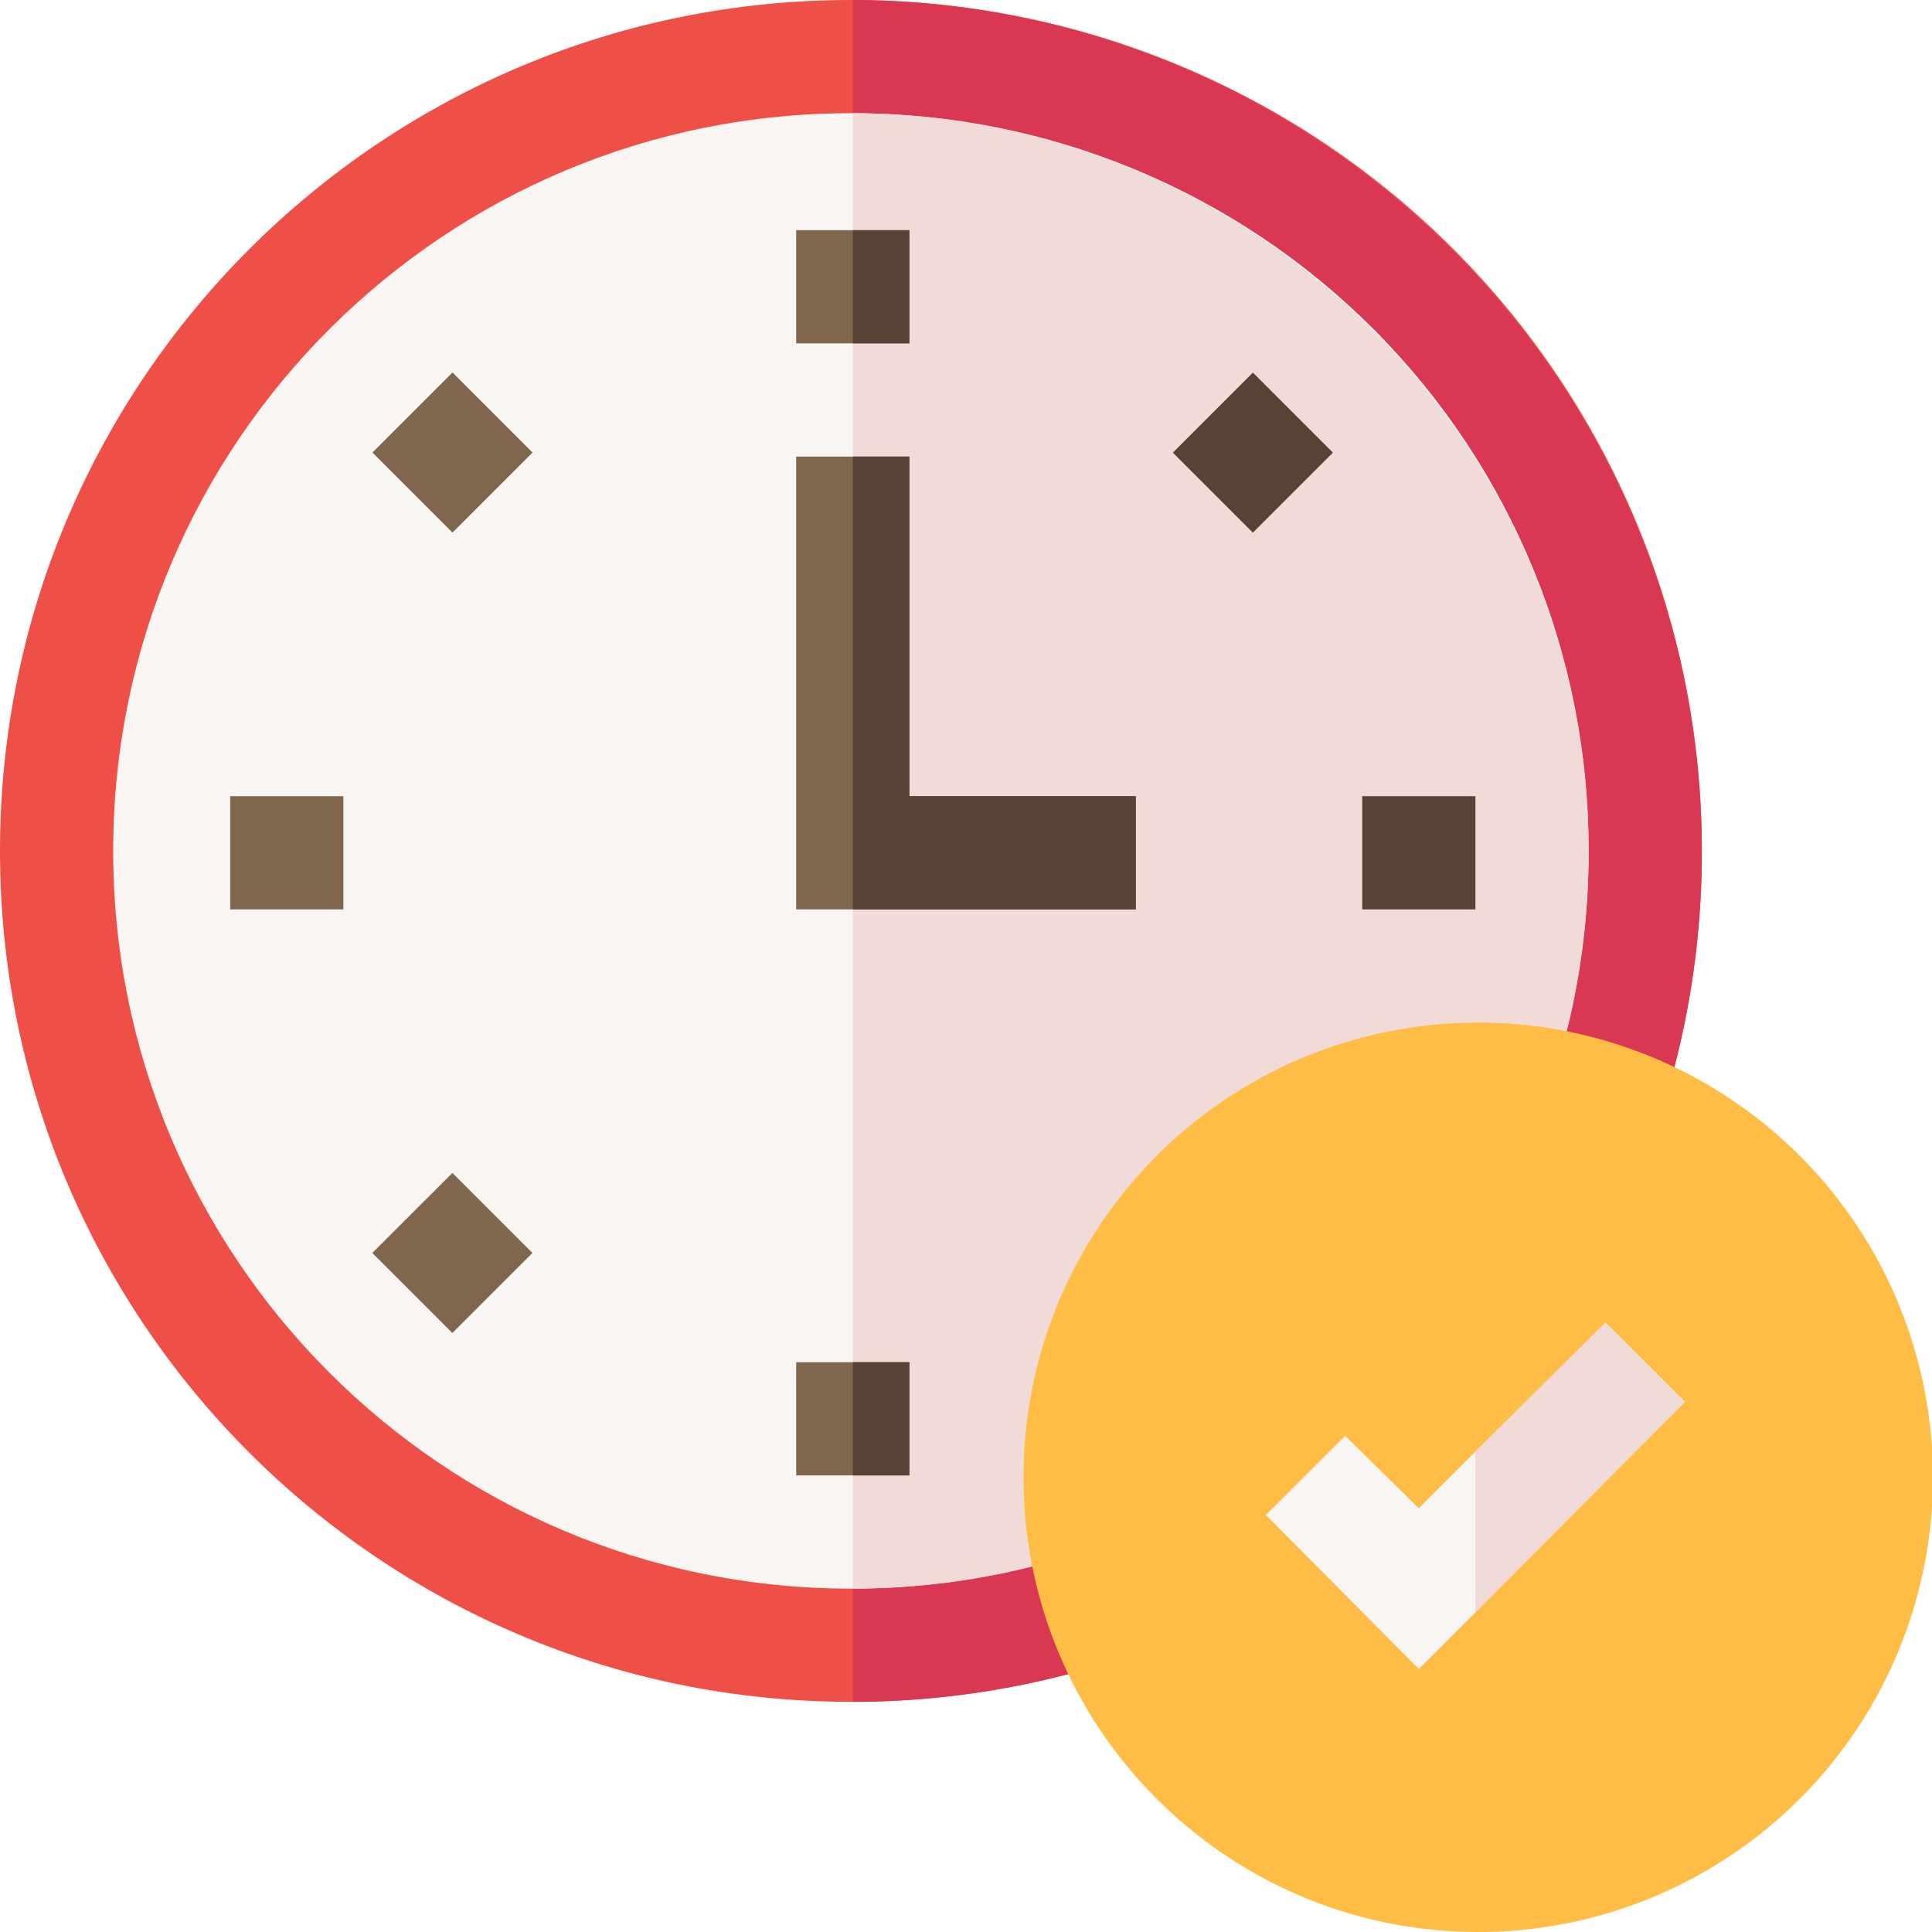
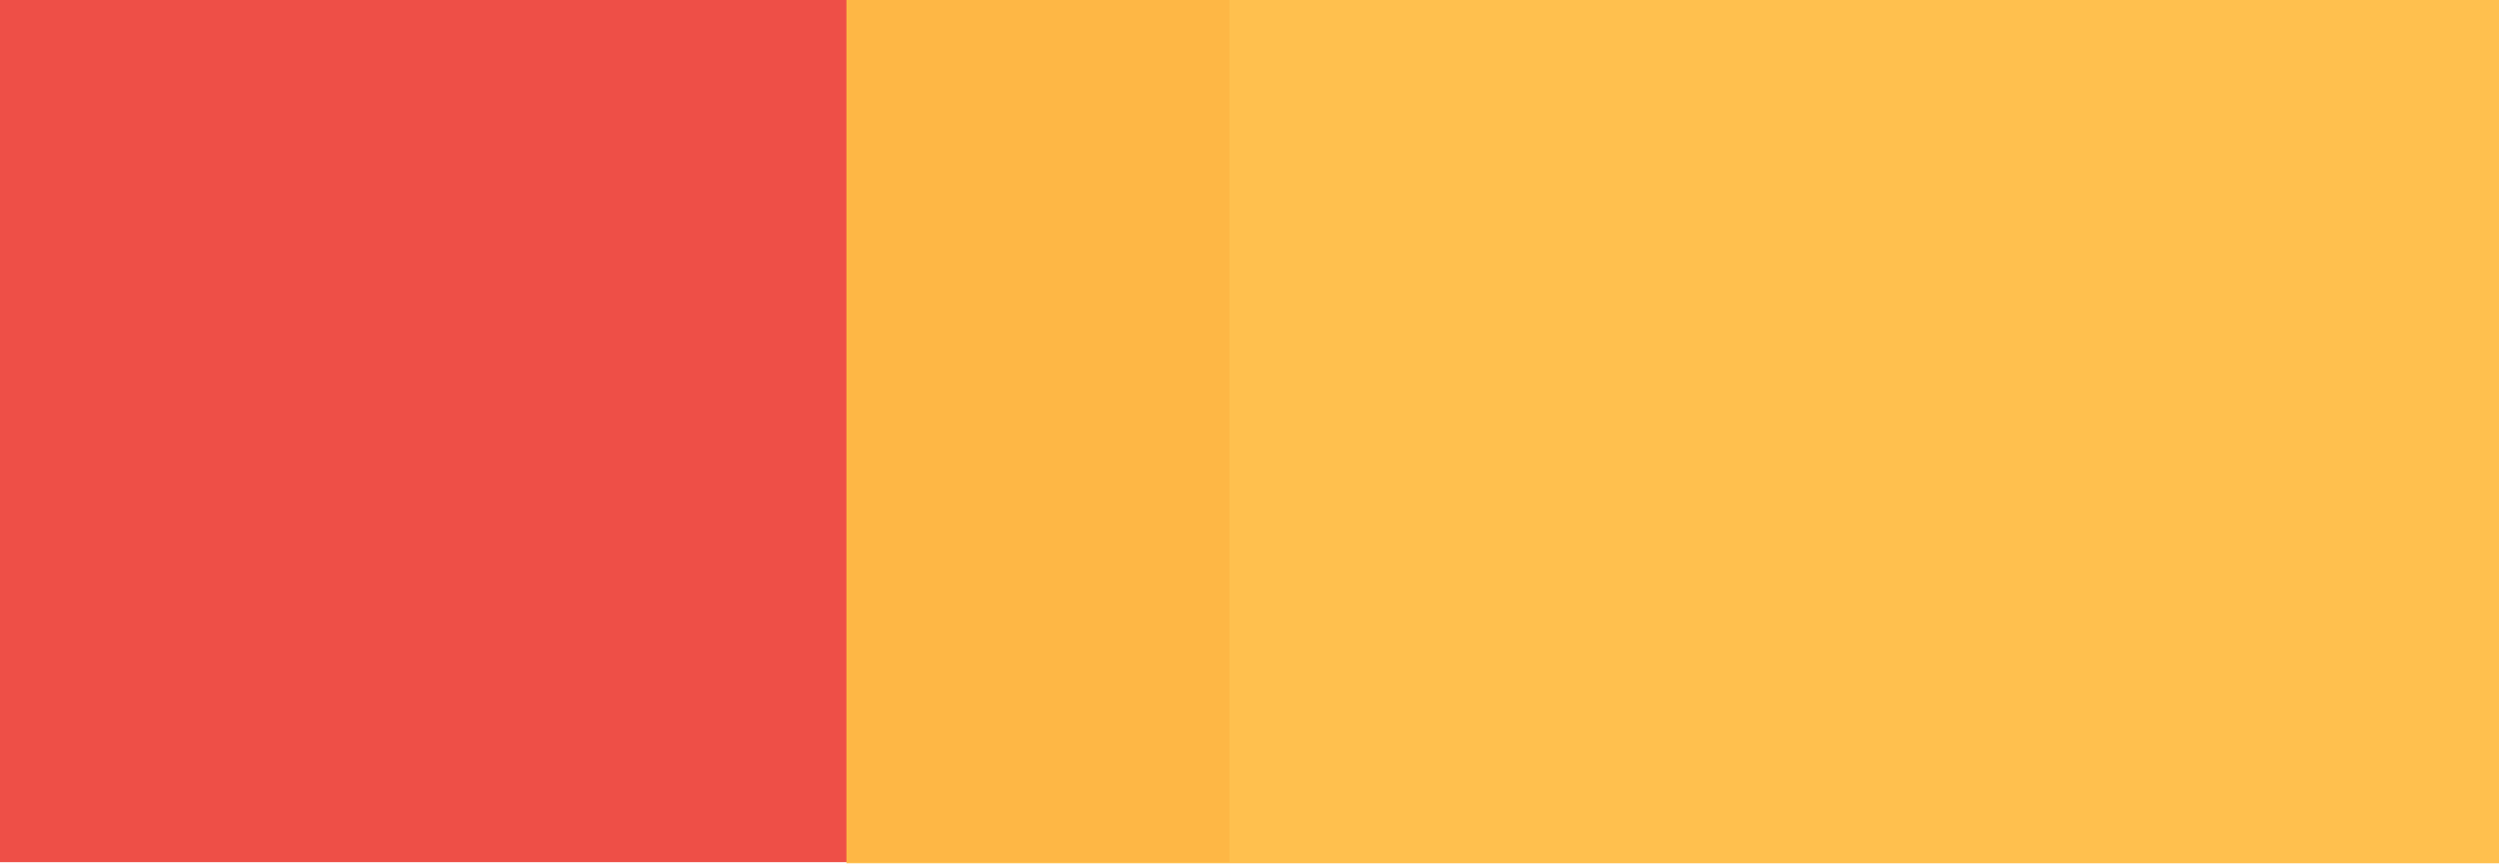
- <svg xmlns="http://www.w3.org/2000/svg" id="Grupo_1101196" data-name="Grupo 1101196" width="109.949" height="109.949" viewBox="0 0 109.949 109.949">
-   <path id="Trazado_911952" data-name="Trazado 911952" d="M96.85,48.532A48.425,48.425,0,1,1,48.532,0,48.335,48.335,0,0,1,96.85,48.532Z" fill="#ee4f47" />
-   <path id="Trazado_911953" data-name="Trazado 911953" d="M274.318,48.532A48.335,48.335,0,0,1,226,96.85V0A48.519,48.519,0,0,1,274.318,48.532Z" transform="translate(-177.468)" fill="#d93752" />
-   <path id="Trazado_911954" data-name="Trazado 911954" d="M113.965,72.09A41.983,41.983,0,1,1,72.09,30,41.874,41.874,0,0,1,113.965,72.09Z" transform="translate(-23.558 -23.558)" fill="#f9f5f3" />
-   <path id="Trazado_911955" data-name="Trazado 911955" d="M267.875,72.09A41.874,41.874,0,0,1,226,113.965V30A42.058,42.058,0,0,1,267.875,72.09Z" transform="translate(-177.468 -23.558)" fill="#f0dbd8" />
-   <g id="Grupo_1101185" data-name="Grupo 1101185" transform="translate(45.311 13.099)">
-     <path id="Trazado_911956" data-name="Trazado 911956" d="M211,61h6.442v6.442H211Z" transform="translate(-211 -61)" fill="#80664d" />
-   </g>
-   <g id="Grupo_1101186" data-name="Grupo 1101186" transform="translate(45.311 77.523)">
-     <path id="Trazado_911957" data-name="Trazado 911957" d="M211,361h6.442v6.442H211Z" transform="translate(-211 -361)" fill="#80664d" />
-   </g>
-   <g id="Grupo_1101187" data-name="Grupo 1101187" transform="translate(21.195 21.2)">
-     <path id="Trazado_911958" data-name="Trazado 911958" d="M0,0H6.442V6.442H0Z" transform="translate(0 4.554) rotate(-45)" fill="#80664d" />
-   </g>
-   <g id="Grupo_1101188" data-name="Grupo 1101188" transform="translate(21.19 66.751)">
-     <path id="Trazado_911959" data-name="Trazado 911959" d="M0,0H6.442V6.442H0Z" transform="translate(0 4.554) rotate(-45)" fill="#80664d" />
-   </g>
-   <g id="Grupo_1101189" data-name="Grupo 1101189" transform="translate(66.745 21.205)">
-     <path id="Trazado_911960" data-name="Trazado 911960" d="M0,0H6.442V6.442H0Z" transform="translate(0 4.554) rotate(-45)" fill="#594135" />
-   </g>
-   <g id="Grupo_1101190" data-name="Grupo 1101190" transform="translate(13.099 45.311)">
-     <path id="Trazado_911961" data-name="Trazado 911961" d="M61,211h6.442v6.442H61Z" transform="translate(-61 -211)" fill="#80664d" />
-   </g>
-   <g id="Grupo_1101191" data-name="Grupo 1101191" transform="translate(77.523 45.311)">
-     <path id="Trazado_911962" data-name="Trazado 911962" d="M361,211h6.442v6.442H361Z" transform="translate(-361 -211)" fill="#594135" />
-   </g>
-   <g id="Grupo_1101192" data-name="Grupo 1101192" transform="translate(45.311 25.984)">
-     <path id="Trazado_911963" data-name="Trazado 911963" d="M230.327,140.327v6.442H211V121h6.442v19.327Z" transform="translate(-211 -121)" fill="#80664d" />
-   </g>
-   <g id="Grupo_1101193" data-name="Grupo 1101193" transform="translate(58.196 58.196)">
-     <path id="Trazado_911964" data-name="Trazado 911964" d="M296.769,271a25.877,25.877,0,0,0,0,51.753,25.877,25.877,0,1,0,0-51.753Z" transform="translate(-271 -271)" fill="#ffbd45" />
-   </g>
-   <path id="Trazado_911965" data-name="Trazado 911965" d="M416.984,296.769A26.13,26.13,0,0,1,391,322.753V271A25.946,25.946,0,0,1,416.984,296.769Z" transform="translate(-307.035 -212.804)" fill="#ffbd45" />
-   <g id="Grupo_1101194" data-name="Grupo 1101194" transform="translate(72.047 75.268)">
-     <path id="Trazado_911966" data-name="Trazado 911966" d="M359.337,355.009l-11.918,11.983-3.221,3.221-8.7-8.762,4.509-4.51,4.188,4.123,3.221-3.221,7.409-7.344Z" transform="translate(-335.501 -350.499)" fill="#f9f5f3" />
-   </g>
-   <path id="Trazado_911967" data-name="Trazado 911967" d="M402.918,355.009,391,366.991v-9.148l7.409-7.344Z" transform="translate(-307.035 -275.231)" fill="#f0dbd8" />
-   <g id="Grupo_1101195" data-name="Grupo 1101195" transform="translate(48.532 13.099)">
-     <path id="Trazado_911968" data-name="Trazado 911968" d="M226,61h3.221v6.442H226Z" transform="translate(-226 -61)" fill="#594135" />
-     <path id="Trazado_911969" data-name="Trazado 911969" d="M226,361h3.221v6.442H226Z" transform="translate(-226 -296.577)" fill="#594135" />
-     <path id="Trazado_911970" data-name="Trazado 911970" d="M242.106,140.327v6.442H226V121h3.221v19.327Z" transform="translate(-226 -108.115)" fill="#594135" />
+ <svg xmlns="http://www.w3.org/2000/svg" width="1239.999" height="428.19" viewBox="0 0 1239.999 428.19">
+   <g id="Grupo_1103347" data-name="Grupo 1103347" transform="translate(-150 -1713.1)">
+     <path id="Image_Place_Holder" data-name="Image Place Holder" d="M0,0H610V427.632H0Z" transform="translate(150 1713.1)" fill="#ee4f47" />
+     <rect id="BG" width="819.999" height="428.19" transform="translate(570 1713.1)" fill="#ffbd45" opacity="0.949" />
  </g>
</svg>
